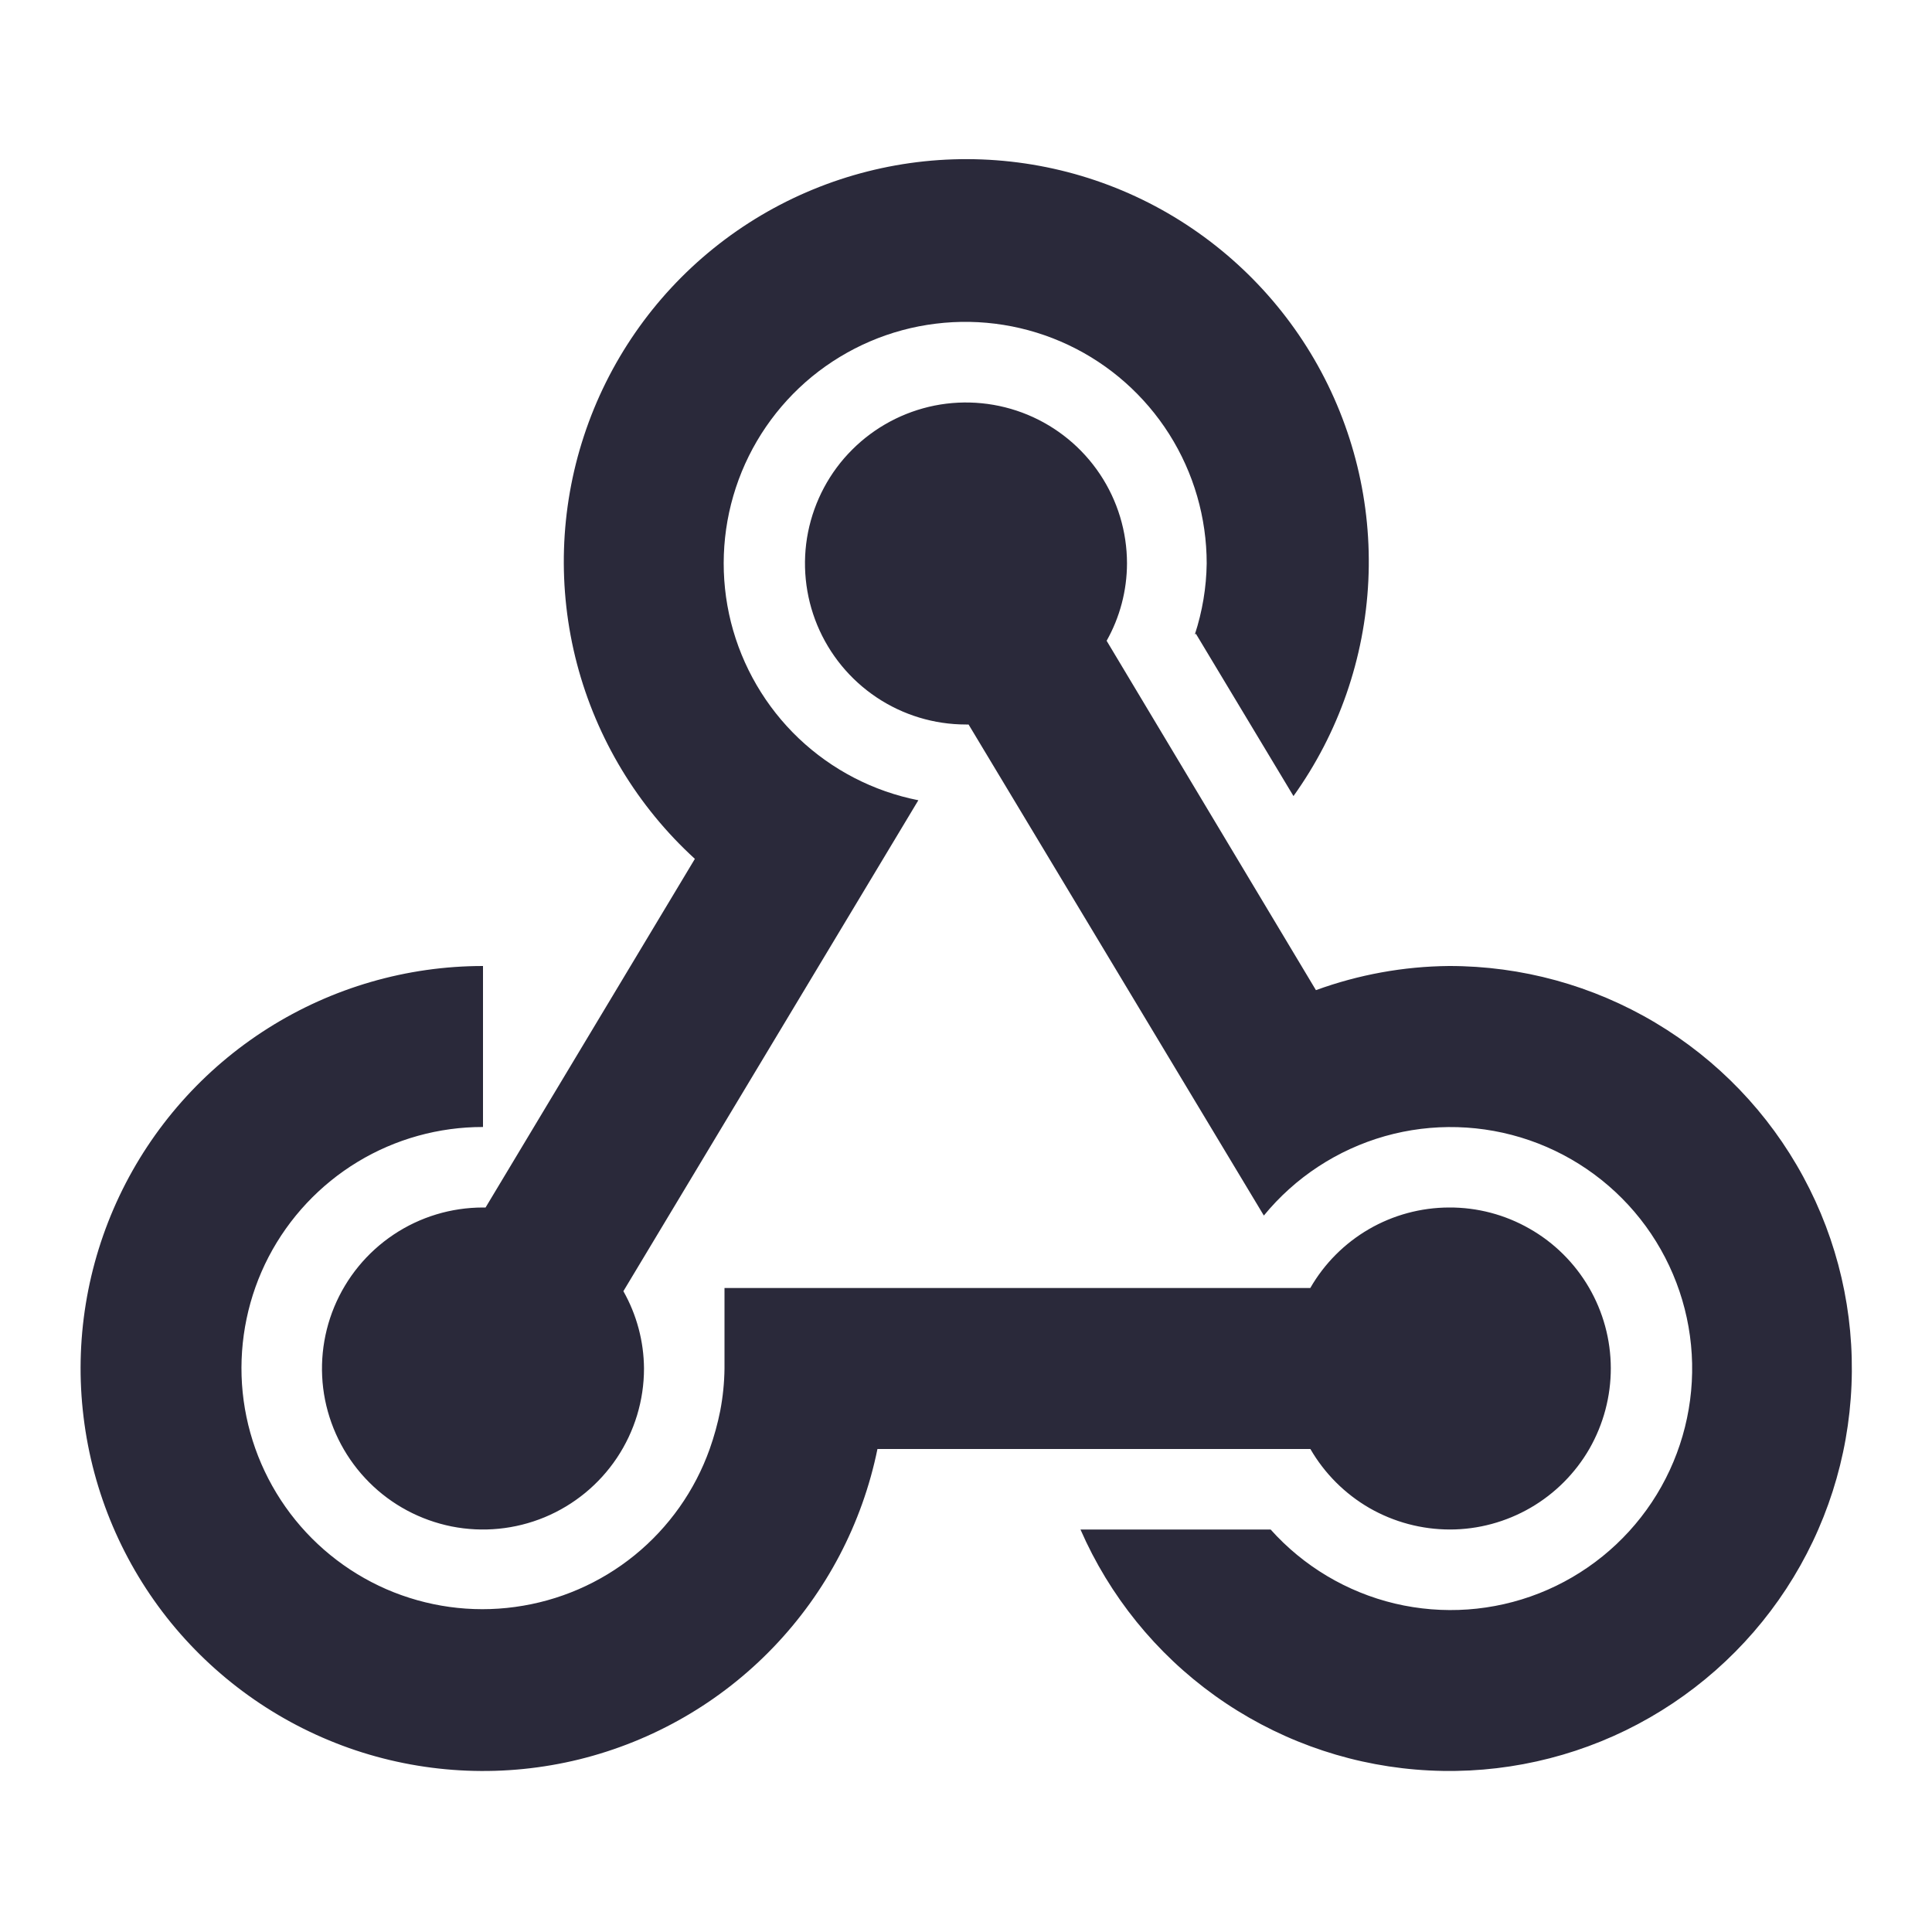
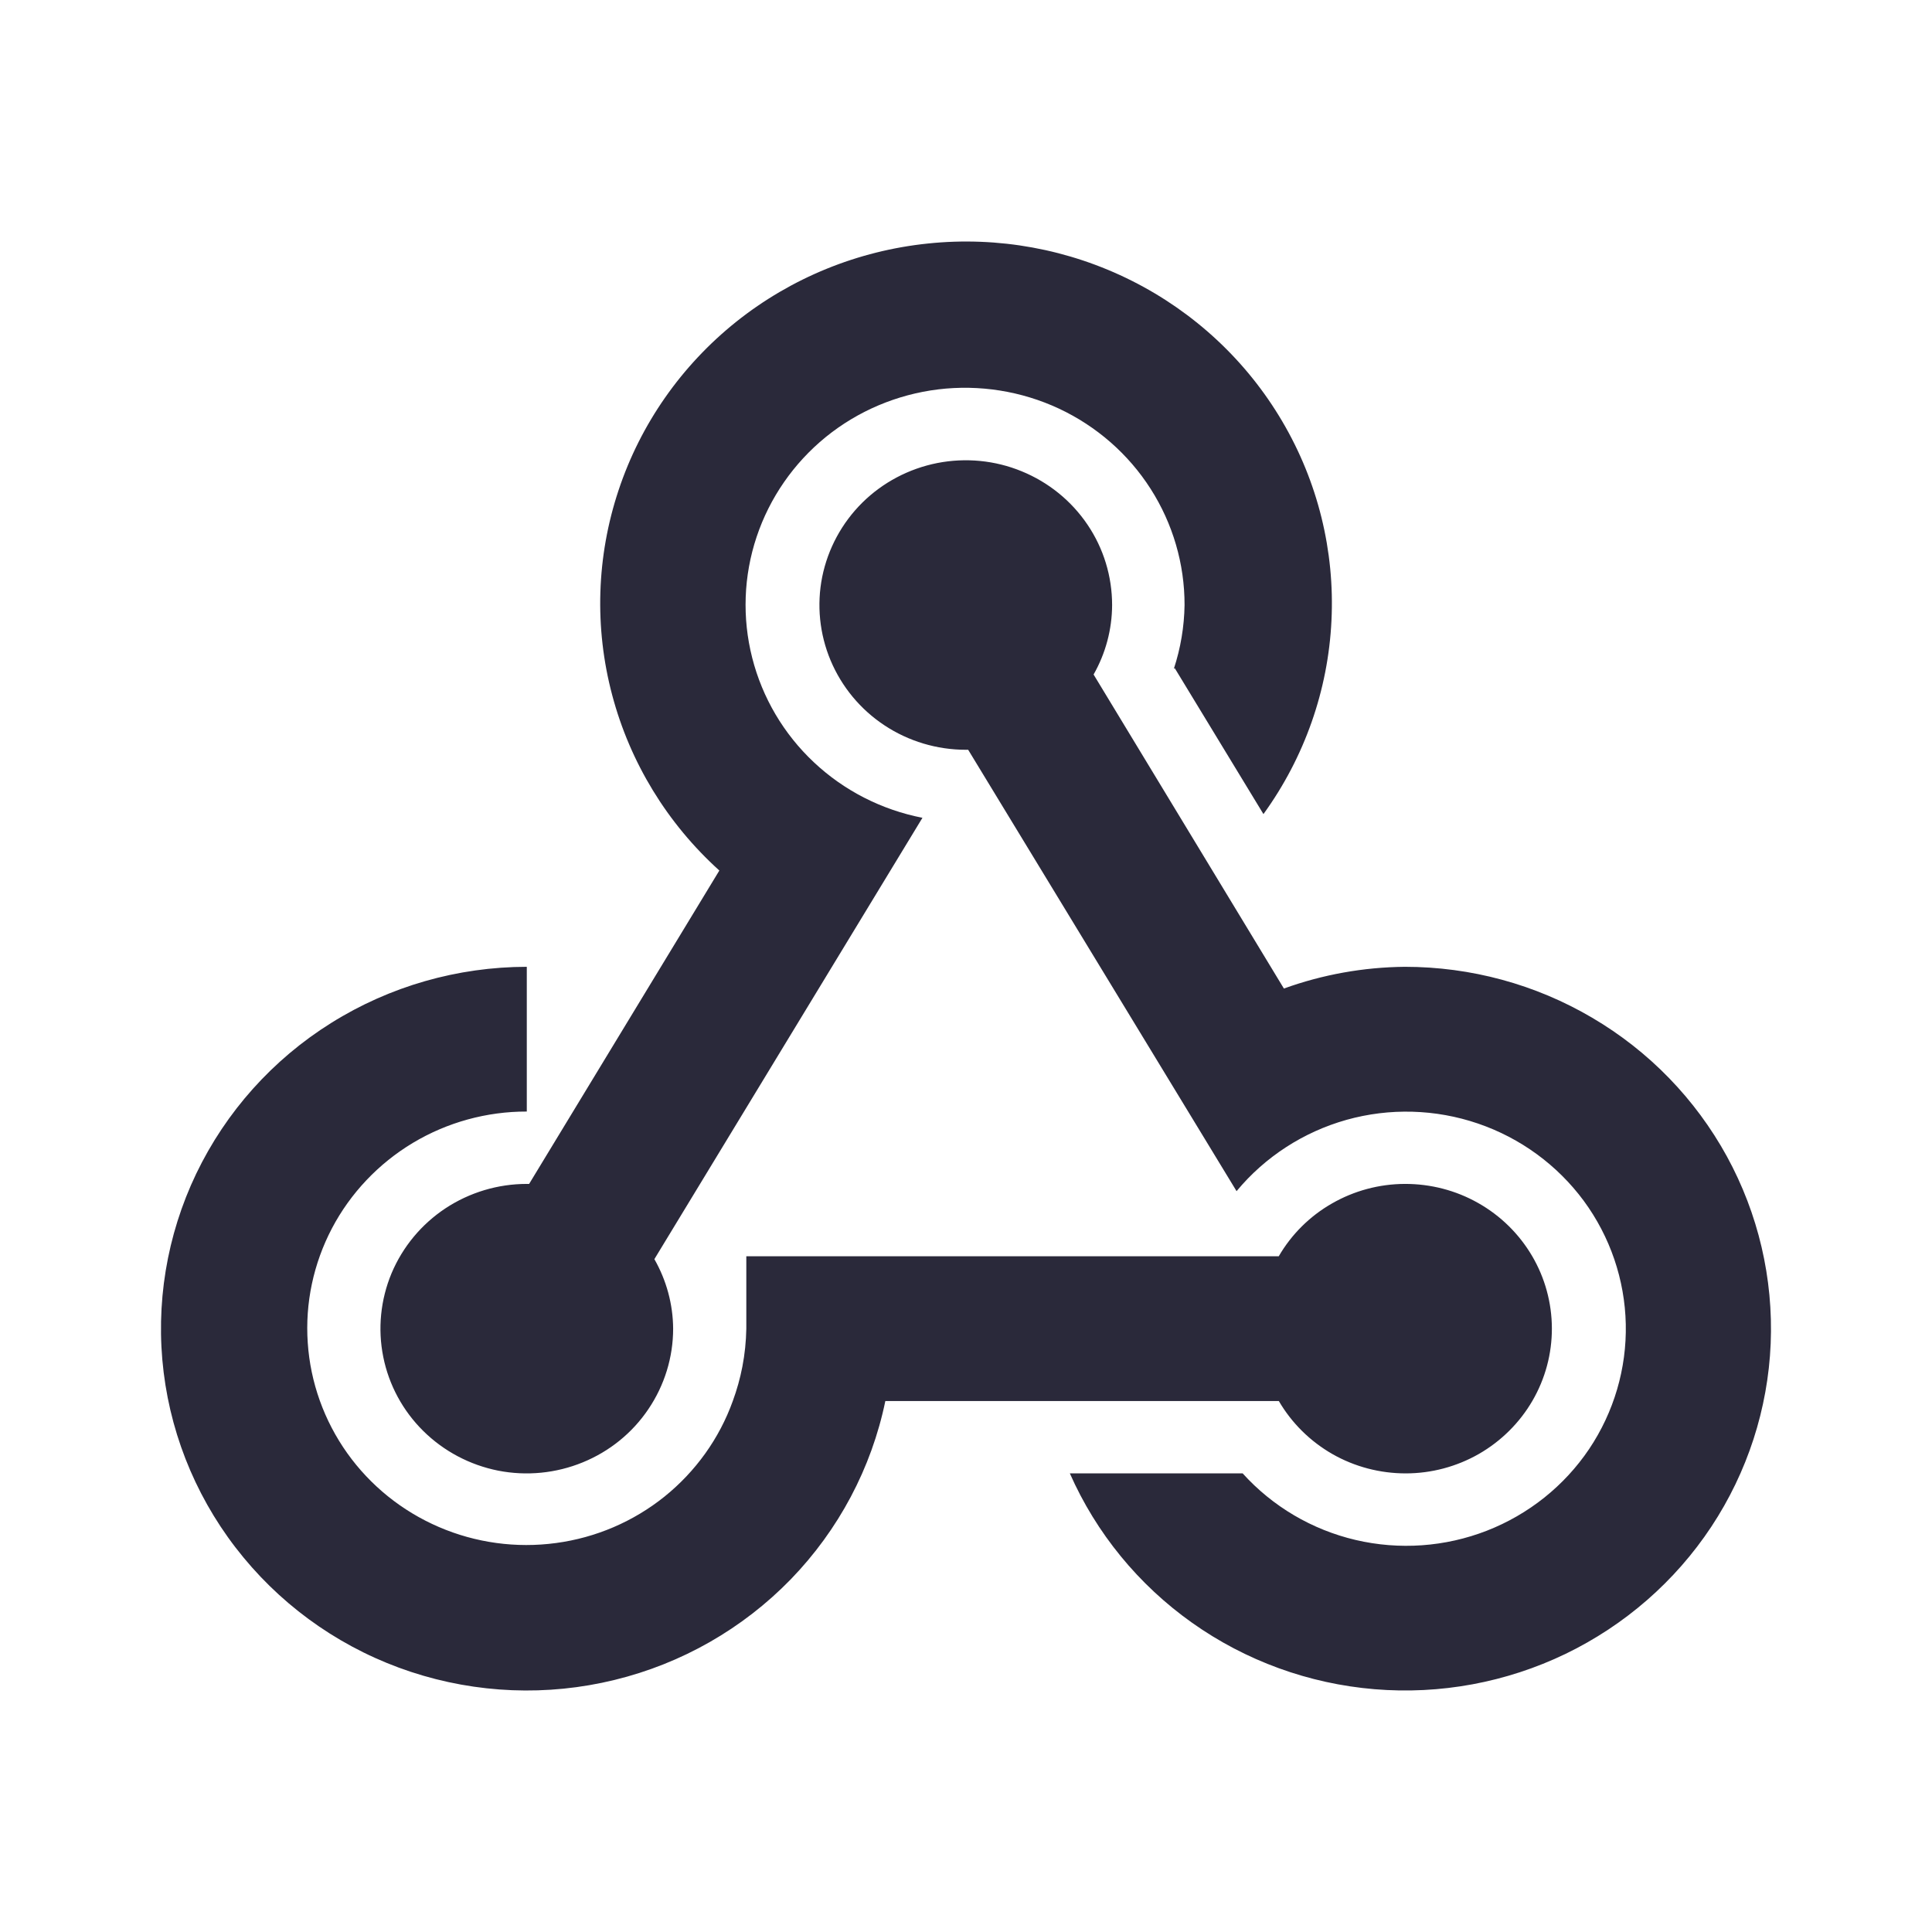
<svg xmlns="http://www.w3.org/2000/svg" width="24" height="24" viewBox="0 0 24 24" fill="none">
  <g id="webhook">
-     <path id="main" d="M7.743 16.038C7.909 16.331 7.998 16.663 8 17C8 17.396 7.883 17.782 7.663 18.111C7.443 18.44 7.131 18.696 6.765 18.848C6.4 18.999 5.998 19.039 5.61 18.962C5.222 18.884 4.865 18.694 4.586 18.414C4.306 18.134 4.116 17.778 4.038 17.39C3.961 17.002 4.001 16.6 4.152 16.235C4.304 15.869 4.56 15.557 4.889 15.337C5.218 15.117 5.604 15 6 15C6.011 15 6.021 15 6.032 15L8.632 10.669C7.92 10.019 7.412 9.177 7.167 8.245C6.923 7.313 6.953 6.33 7.254 5.415C7.555 4.499 8.114 3.69 8.864 3.085C9.614 2.48 10.524 2.105 11.482 2.004C12.44 1.904 13.408 2.082 14.267 2.518C15.126 2.955 15.841 3.63 16.326 4.463C16.81 5.296 17.044 6.251 16.998 7.214C16.952 8.177 16.629 9.106 16.068 9.889L14.856 7.873L14.843 7.881C14.936 7.596 14.986 7.299 14.99 7C14.99 6.431 14.829 5.875 14.525 5.394C14.221 4.914 13.787 4.529 13.273 4.286C12.759 4.043 12.187 3.951 11.623 4.021C11.059 4.09 10.526 4.319 10.086 4.679C9.647 5.04 9.319 5.518 9.141 6.058C8.963 6.598 8.942 7.177 9.08 7.729C9.219 8.28 9.511 8.781 9.923 9.173C10.335 9.564 10.85 9.831 11.408 9.941L7.743 16.041V16.038ZM18 12C17.436 12.005 16.877 12.107 16.347 12.3L13.747 7.96C13.912 7.667 13.999 7.336 14 7C14 6.604 13.883 6.218 13.663 5.889C13.443 5.56 13.131 5.304 12.765 5.152C12.4 5.001 11.998 4.961 11.61 5.038C11.222 5.116 10.866 5.306 10.586 5.586C10.306 5.865 10.116 6.222 10.038 6.61C9.961 6.998 10.001 7.4 10.152 7.765C10.304 8.131 10.56 8.443 10.889 8.663C11.218 8.883 11.604 9 12 9C12.011 9 12.021 9 12.032 9L15.7 15.1C16.088 14.626 16.613 14.282 17.203 14.114C17.793 13.947 18.42 13.965 19 14.165C19.579 14.365 20.084 14.738 20.445 15.233C20.806 15.729 21.007 16.323 21.02 16.936C21.033 17.549 20.858 18.152 20.519 18.662C20.179 19.173 19.691 19.567 19.121 19.792C18.55 20.017 17.925 20.061 17.328 19.92C16.732 19.778 16.193 19.457 15.784 19H13.422C13.783 19.826 14.36 20.54 15.093 21.065C15.826 21.59 16.687 21.907 17.586 21.982C18.484 22.058 19.387 21.889 20.197 21.494C21.007 21.098 21.696 20.491 22.189 19.737C22.683 18.982 22.963 18.108 23 17.207C23.038 16.306 22.831 15.412 22.401 14.619C21.972 13.826 21.336 13.164 20.561 12.703C19.787 12.242 18.902 11.999 18 12ZM18 15C17.65 15.001 17.307 15.094 17.005 15.269C16.702 15.445 16.451 15.697 16.277 16H9V17C8.998 17.176 8.98 17.352 8.947 17.525C8.915 17.686 8.871 17.845 8.816 18C8.632 18.517 8.309 18.974 7.883 19.32C7.457 19.666 6.943 19.888 6.399 19.962C5.856 20.037 5.302 19.96 4.798 19.741C4.295 19.521 3.862 19.168 3.546 18.719C3.23 18.27 3.043 17.743 3.006 17.195C2.97 16.648 3.084 16.1 3.337 15.613C3.591 15.126 3.973 14.718 4.443 14.433C4.912 14.149 5.451 13.999 6 14V12C5.054 12 4.127 12.269 3.328 12.774C2.528 13.28 1.889 14.002 1.483 14.857C1.078 15.712 0.923 16.664 1.038 17.603C1.152 18.543 1.53 19.43 2.128 20.163C2.727 20.895 3.521 21.443 4.418 21.743C5.315 22.042 6.279 22.081 7.198 21.855C8.116 21.628 8.952 21.146 9.607 20.463C10.262 19.781 10.711 18.927 10.9 18H16.278C16.454 18.304 16.707 18.557 17.011 18.733C17.316 18.908 17.661 19 18.012 19C18.364 19 18.709 18.906 19.013 18.73C19.317 18.554 19.57 18.3 19.745 17.996C19.919 17.691 20.011 17.345 20.01 16.994C20.009 16.642 19.915 16.297 19.738 15.993C19.561 15.69 19.308 15.438 19.002 15.264C18.697 15.089 18.352 14.998 18 15Z" fill="#2A293A" />
+     <path id="main" d="M8.128 15.64C8.279 15.904 8.36 16.202 8.362 16.505C8.362 16.861 8.255 17.208 8.055 17.504C7.856 17.8 7.572 18.03 7.239 18.166C6.907 18.302 6.542 18.338 6.189 18.269C5.837 18.199 5.513 18.028 5.258 17.776C5.004 17.525 4.831 17.205 4.761 16.856C4.691 16.507 4.727 16.146 4.864 15.817C5.002 15.489 5.235 15.208 5.534 15.01C5.833 14.813 6.184 14.707 6.544 14.707C6.554 14.707 6.563 14.707 6.573 14.707L8.936 10.814C8.289 10.23 7.827 9.473 7.605 8.635C7.382 7.797 7.41 6.913 7.684 6.09C7.957 5.267 8.466 4.54 9.147 3.996C9.829 3.452 10.655 3.115 11.527 3.025C12.398 2.934 13.277 3.095 14.058 3.487C14.839 3.879 15.489 4.486 15.929 5.235C16.37 5.984 16.582 6.843 16.54 7.708C16.499 8.573 16.205 9.408 15.695 10.113L14.593 8.3L14.582 8.308C14.666 8.052 14.711 7.785 14.715 7.516C14.716 7.005 14.569 6.504 14.293 6.072C14.017 5.64 13.622 5.295 13.155 5.076C12.688 4.858 12.167 4.775 11.655 4.837C11.142 4.9 10.657 5.105 10.258 5.429C9.859 5.754 9.561 6.184 9.399 6.669C9.237 7.154 9.218 7.675 9.344 8.171C9.47 8.667 9.735 9.117 10.11 9.469C10.484 9.821 10.952 10.06 11.459 10.159L8.128 15.643V15.64ZM17.451 12.01C16.938 12.015 16.43 12.106 15.949 12.28L13.585 8.379C13.735 8.115 13.814 7.818 13.815 7.516C13.815 7.16 13.709 6.812 13.509 6.517C13.309 6.221 13.025 5.991 12.693 5.855C12.361 5.718 11.995 5.683 11.643 5.752C11.29 5.822 10.966 5.993 10.712 6.244C10.458 6.496 10.285 6.816 10.214 7.165C10.144 7.514 10.18 7.875 10.318 8.204C10.456 8.532 10.688 8.813 10.988 9.011C11.286 9.208 11.638 9.314 11.998 9.314C12.008 9.314 12.017 9.314 12.027 9.314L15.361 14.797C15.714 14.371 16.191 14.062 16.727 13.911C17.263 13.761 17.833 13.777 18.36 13.957C18.887 14.137 19.345 14.472 19.674 14.917C20.002 15.363 20.184 15.897 20.196 16.448C20.208 16.999 20.049 17.541 19.741 18C19.432 18.459 18.988 18.813 18.47 19.015C17.951 19.217 17.383 19.257 16.84 19.13C16.298 19.003 15.808 18.714 15.437 18.303H13.29C13.618 19.046 14.143 19.687 14.809 20.159C15.475 20.631 16.258 20.916 17.075 20.984C17.891 21.052 18.711 20.9 19.448 20.545C20.184 20.189 20.81 19.644 21.259 18.965C21.707 18.287 21.962 17.501 21.996 16.692C22.03 15.882 21.842 15.078 21.452 14.365C21.061 13.652 20.484 13.057 19.779 12.643C19.075 12.228 18.271 12.01 17.451 12.01ZM17.451 14.707C17.133 14.708 16.821 14.792 16.546 14.95C16.271 15.107 16.043 15.334 15.885 15.606H9.271V16.505C9.268 16.664 9.252 16.822 9.222 16.977C9.194 17.122 9.154 17.265 9.103 17.404C8.936 17.869 8.642 18.279 8.255 18.591C7.868 18.902 7.401 19.102 6.907 19.168C6.413 19.235 5.909 19.166 5.452 18.969C4.994 18.772 4.6 18.454 4.313 18.051C4.026 17.647 3.856 17.173 3.823 16.681C3.789 16.188 3.894 15.696 4.124 15.258C4.354 14.821 4.702 14.454 5.128 14.198C5.555 13.942 6.045 13.807 6.544 13.808V12.01C5.684 12.011 4.842 12.252 4.115 12.707C3.388 13.161 2.807 13.811 2.438 14.579C2.07 15.347 1.929 16.203 2.033 17.048C2.137 17.892 2.481 18.69 3.025 19.348C3.569 20.007 4.29 20.5 5.106 20.769C5.922 21.038 6.798 21.073 7.633 20.869C8.468 20.666 9.227 20.232 9.823 19.619C10.418 19.005 10.826 18.237 10.998 17.404H15.886C16.046 17.678 16.276 17.905 16.552 18.063C16.829 18.221 17.143 18.303 17.462 18.303C17.782 18.303 18.096 18.219 18.372 18.061C18.648 17.902 18.878 17.674 19.037 17.4C19.196 17.126 19.279 16.816 19.278 16.5C19.277 16.184 19.192 15.873 19.031 15.6C18.87 15.327 18.64 15.101 18.362 14.944C18.085 14.787 17.771 14.706 17.451 14.707Z" fill="#2A293A" />
  </g>
</svg>
